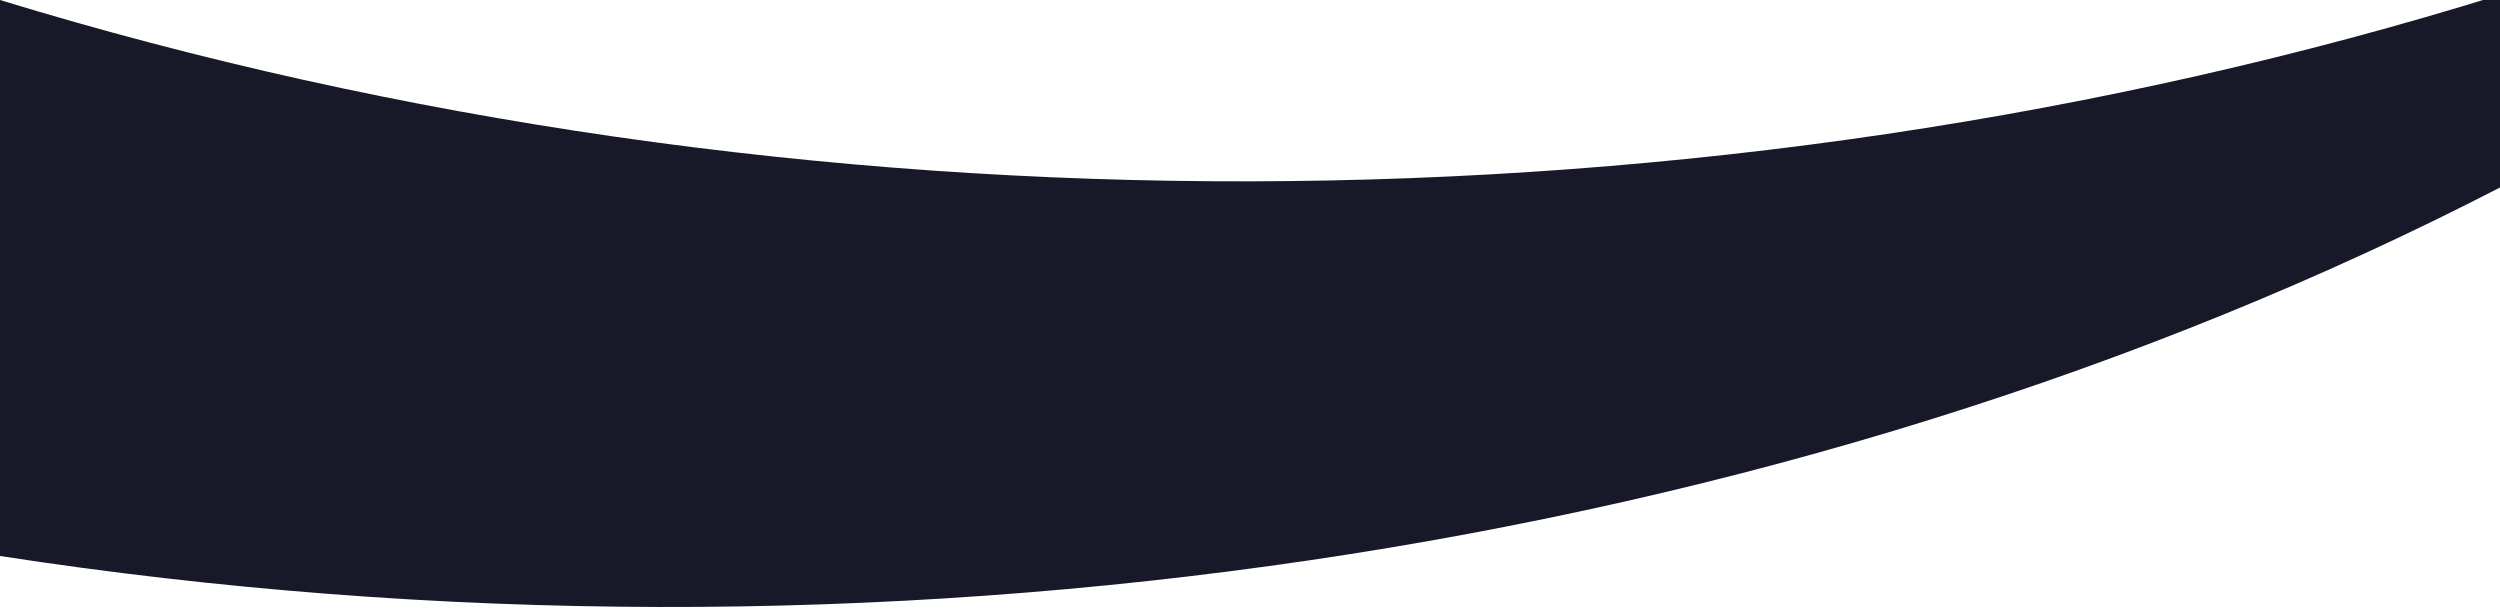
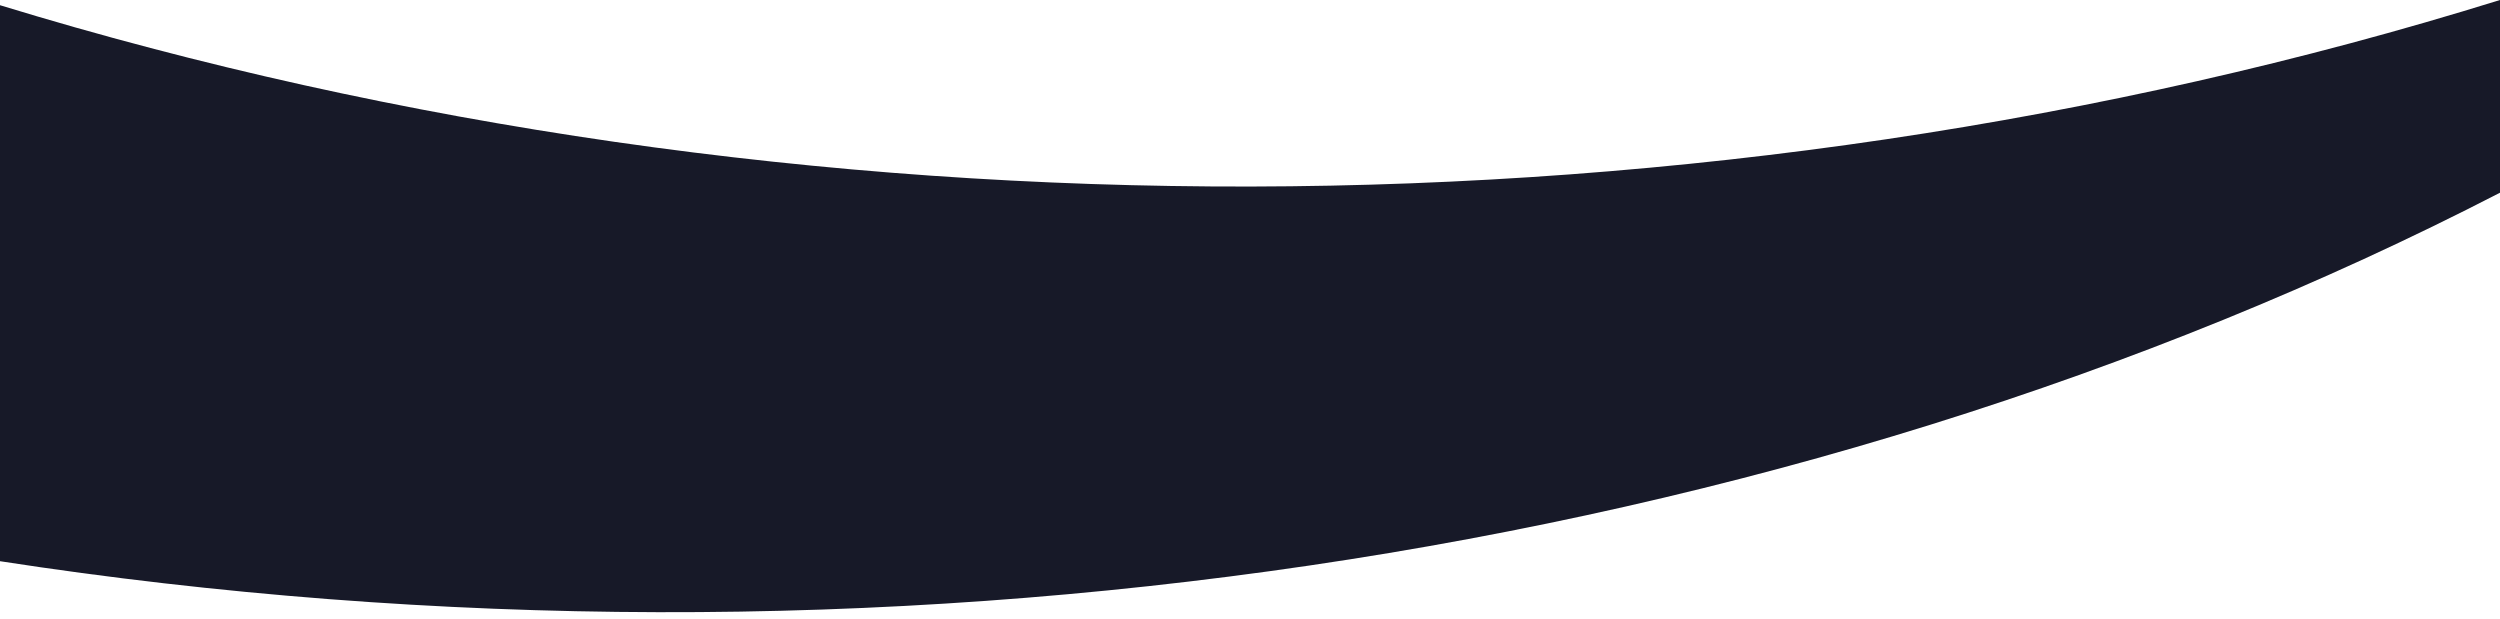
- <svg xmlns="http://www.w3.org/2000/svg" width="1920" height="470" viewBox="0 0 1920 470">
+ <svg xmlns="http://www.w3.org/2000/svg" width="1920" height="475" viewBox="0 0 1920 475">
  <defs>
    <style>
            .cls-1 {
            fill: #171928;
            }
        </style>
  </defs>
-   <path class="cls-1" d="M 0 427 A 2336 1599 0 0 0 1920 144 v-148 A 2336 1599 0 0 1 0 0" />
+   <path class="cls-1" d="M 0 431 A 2336 1599 0 0 0 1920 148 v-148 A 2336 1599 0 0 1 0 4" />
</svg>
